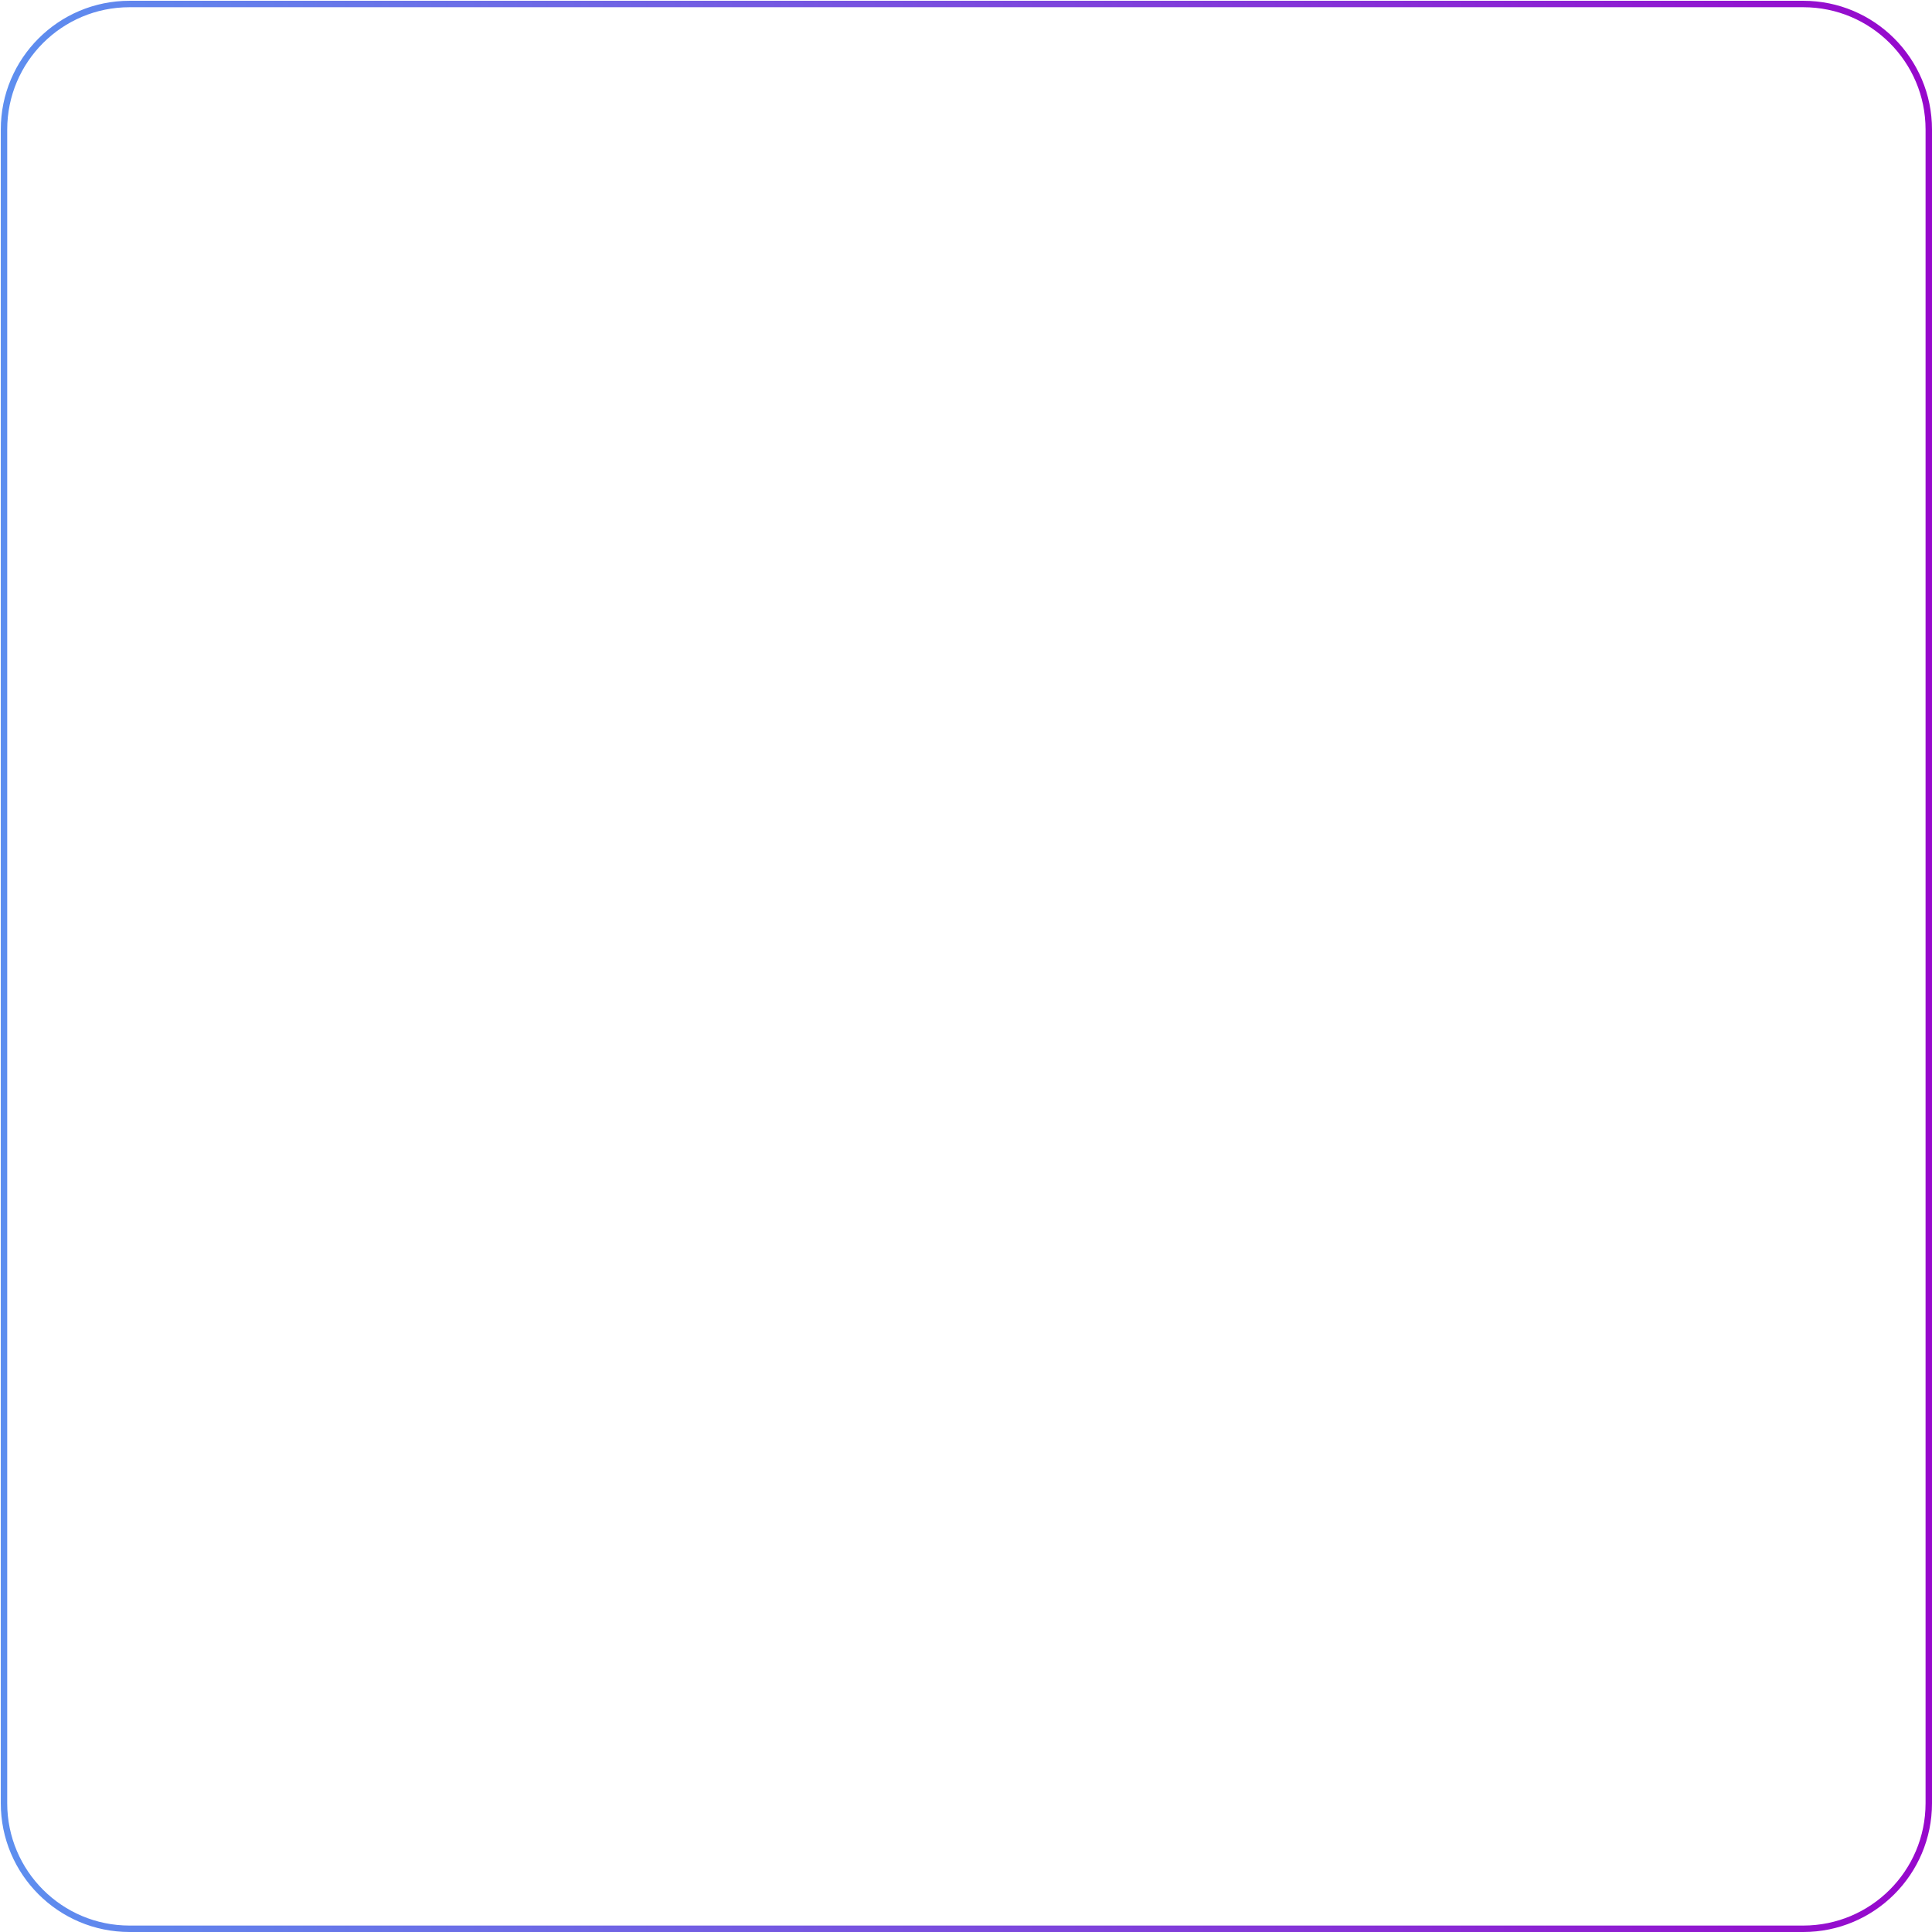
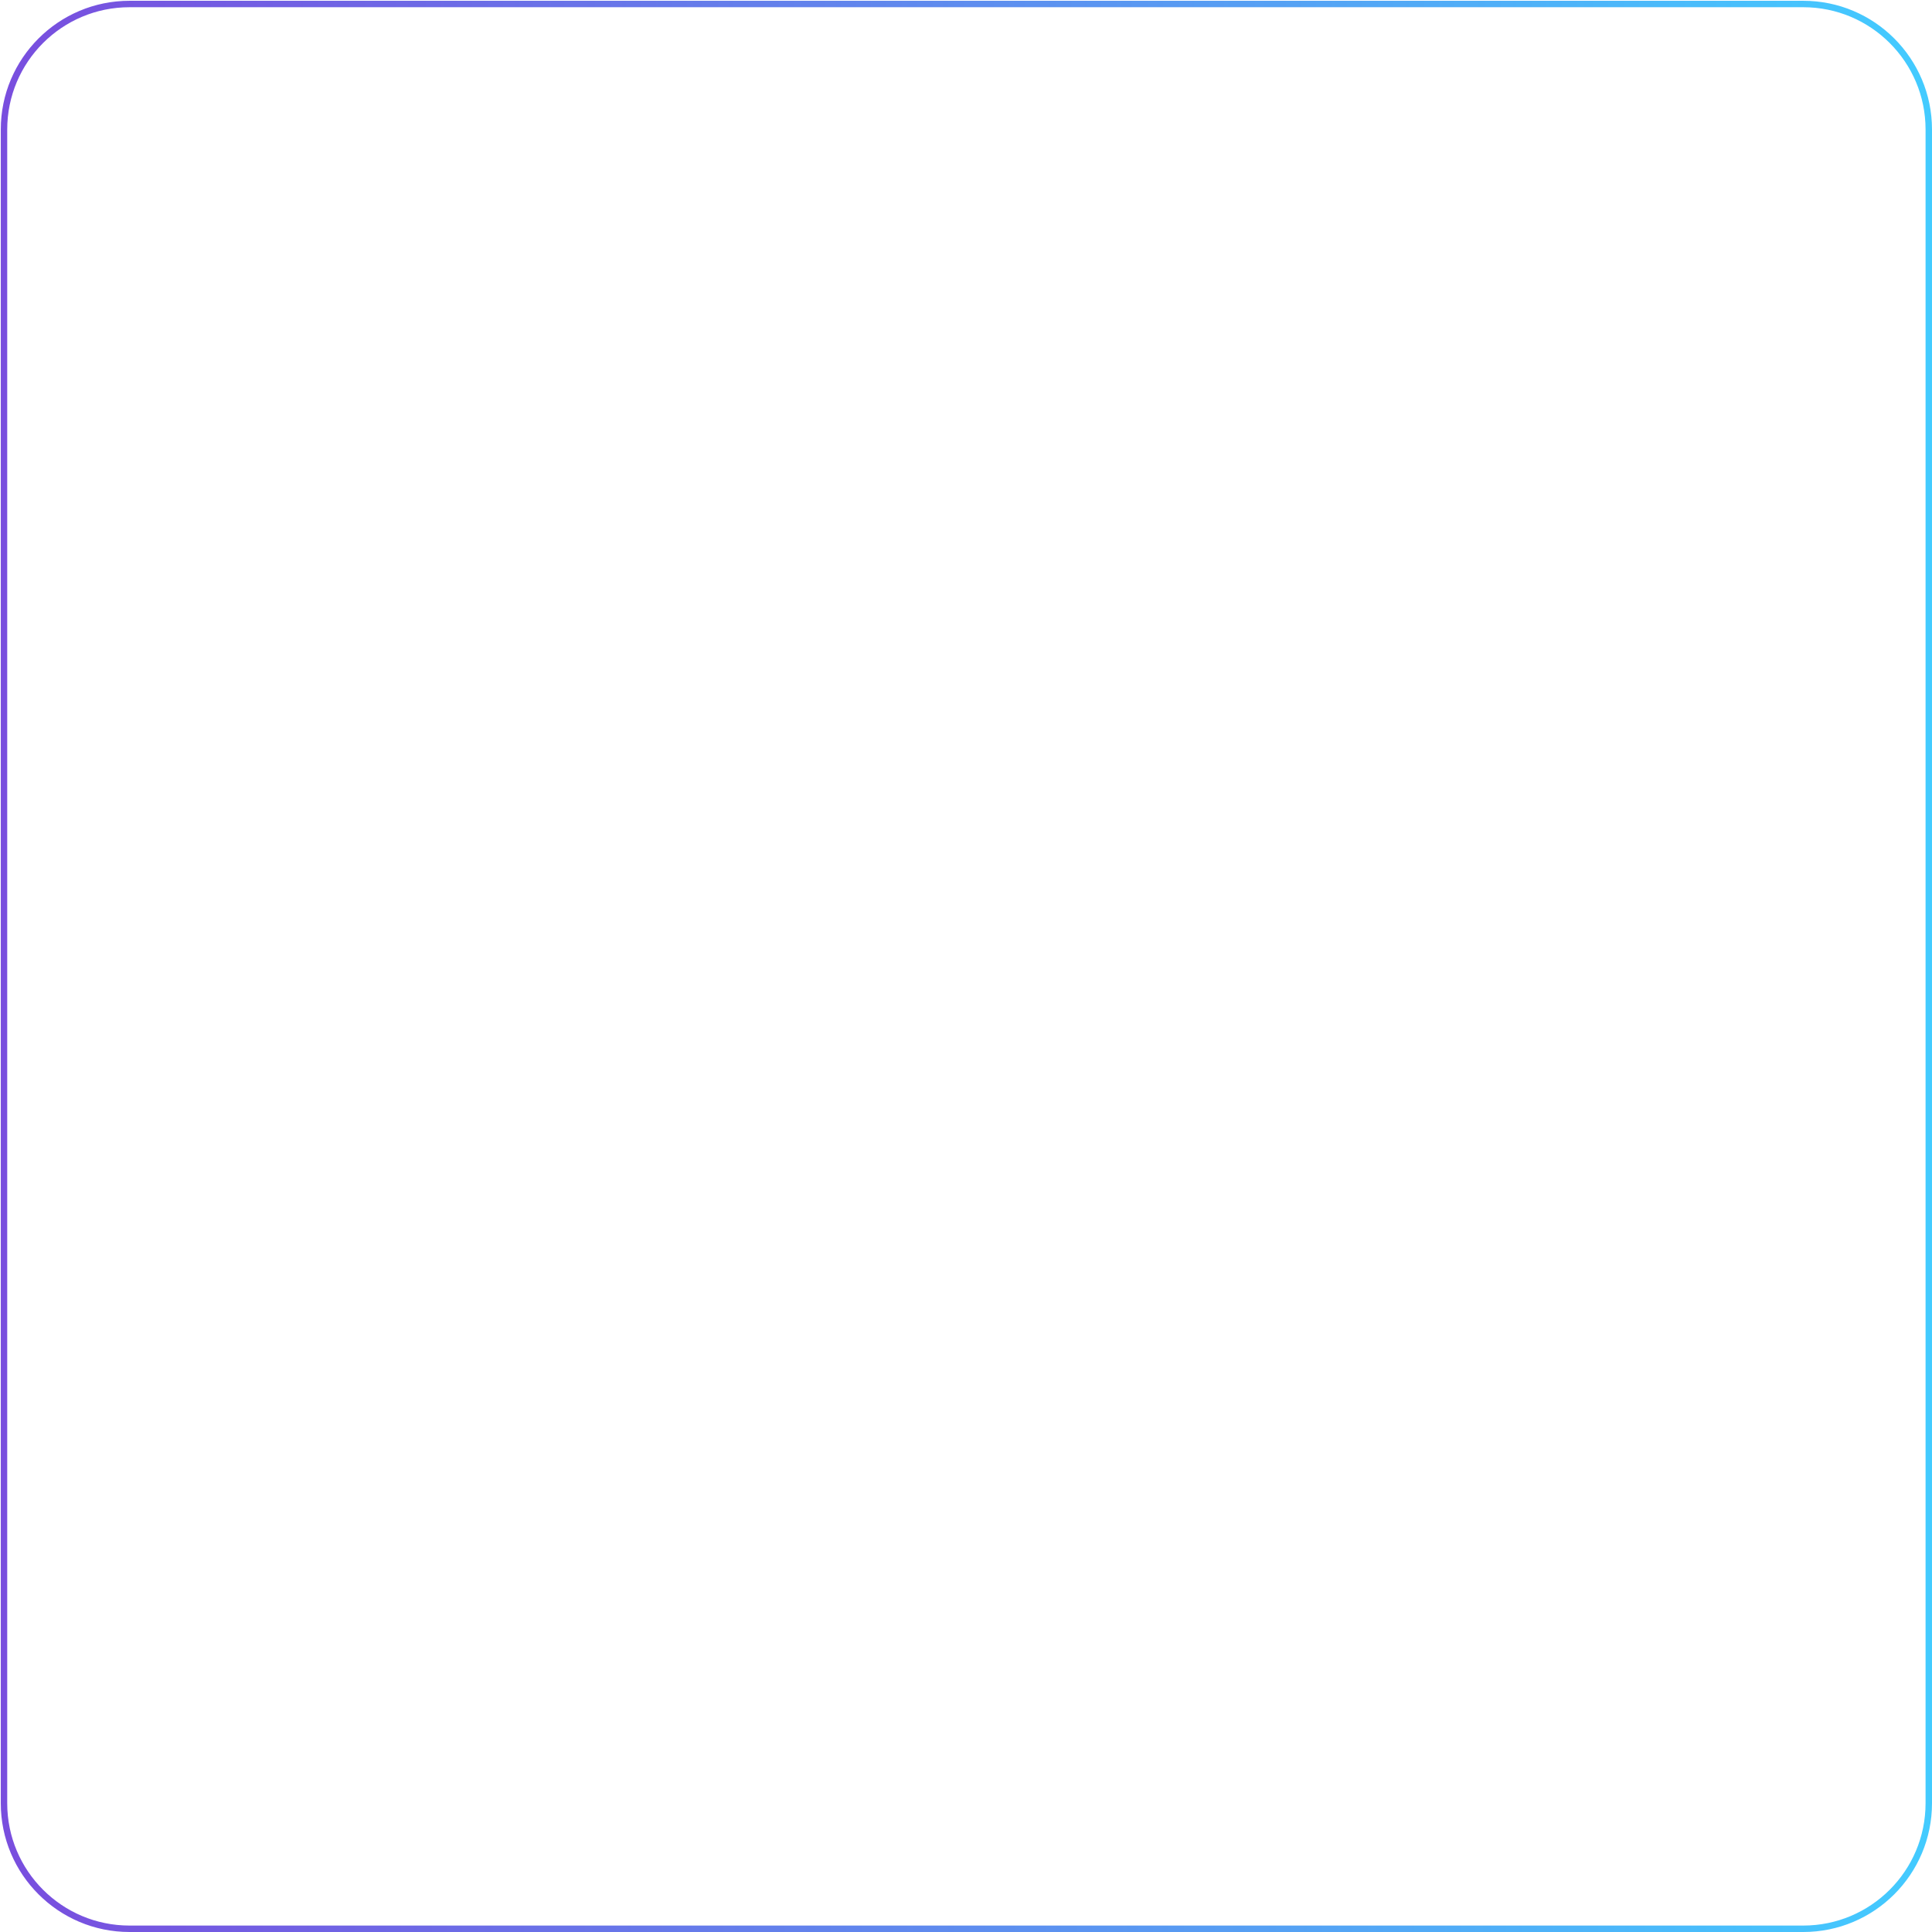
<svg xmlns="http://www.w3.org/2000/svg" width="454" height="454" viewBox="0 0 454 454" fill="none">
  <rect x="453.244" y="453.244" width="452.303" height="452.303" rx="29.498" transform="rotate(180 453.244 453.244)" stroke="url(#paint0_linear_21588_1689)" stroke-width="1.513" />
  <defs>
-     <linearGradient id="paint0_linear_21588_1689" x1="454" y1="680.908" x2="1109.2" y2="680.908" gradientUnits="userSpaceOnUse">
+     <linearGradient id="paint0_linear_21588_1689" x1="1157.41" y1="680.908" x2="454.006" y2="682.97" gradientUnits="userSpaceOnUse">
      <stop stop-color="#9708CC" />
      <stop offset="1" stop-color="#43CBFF" />
    </linearGradient>
  </defs>
</svg>
